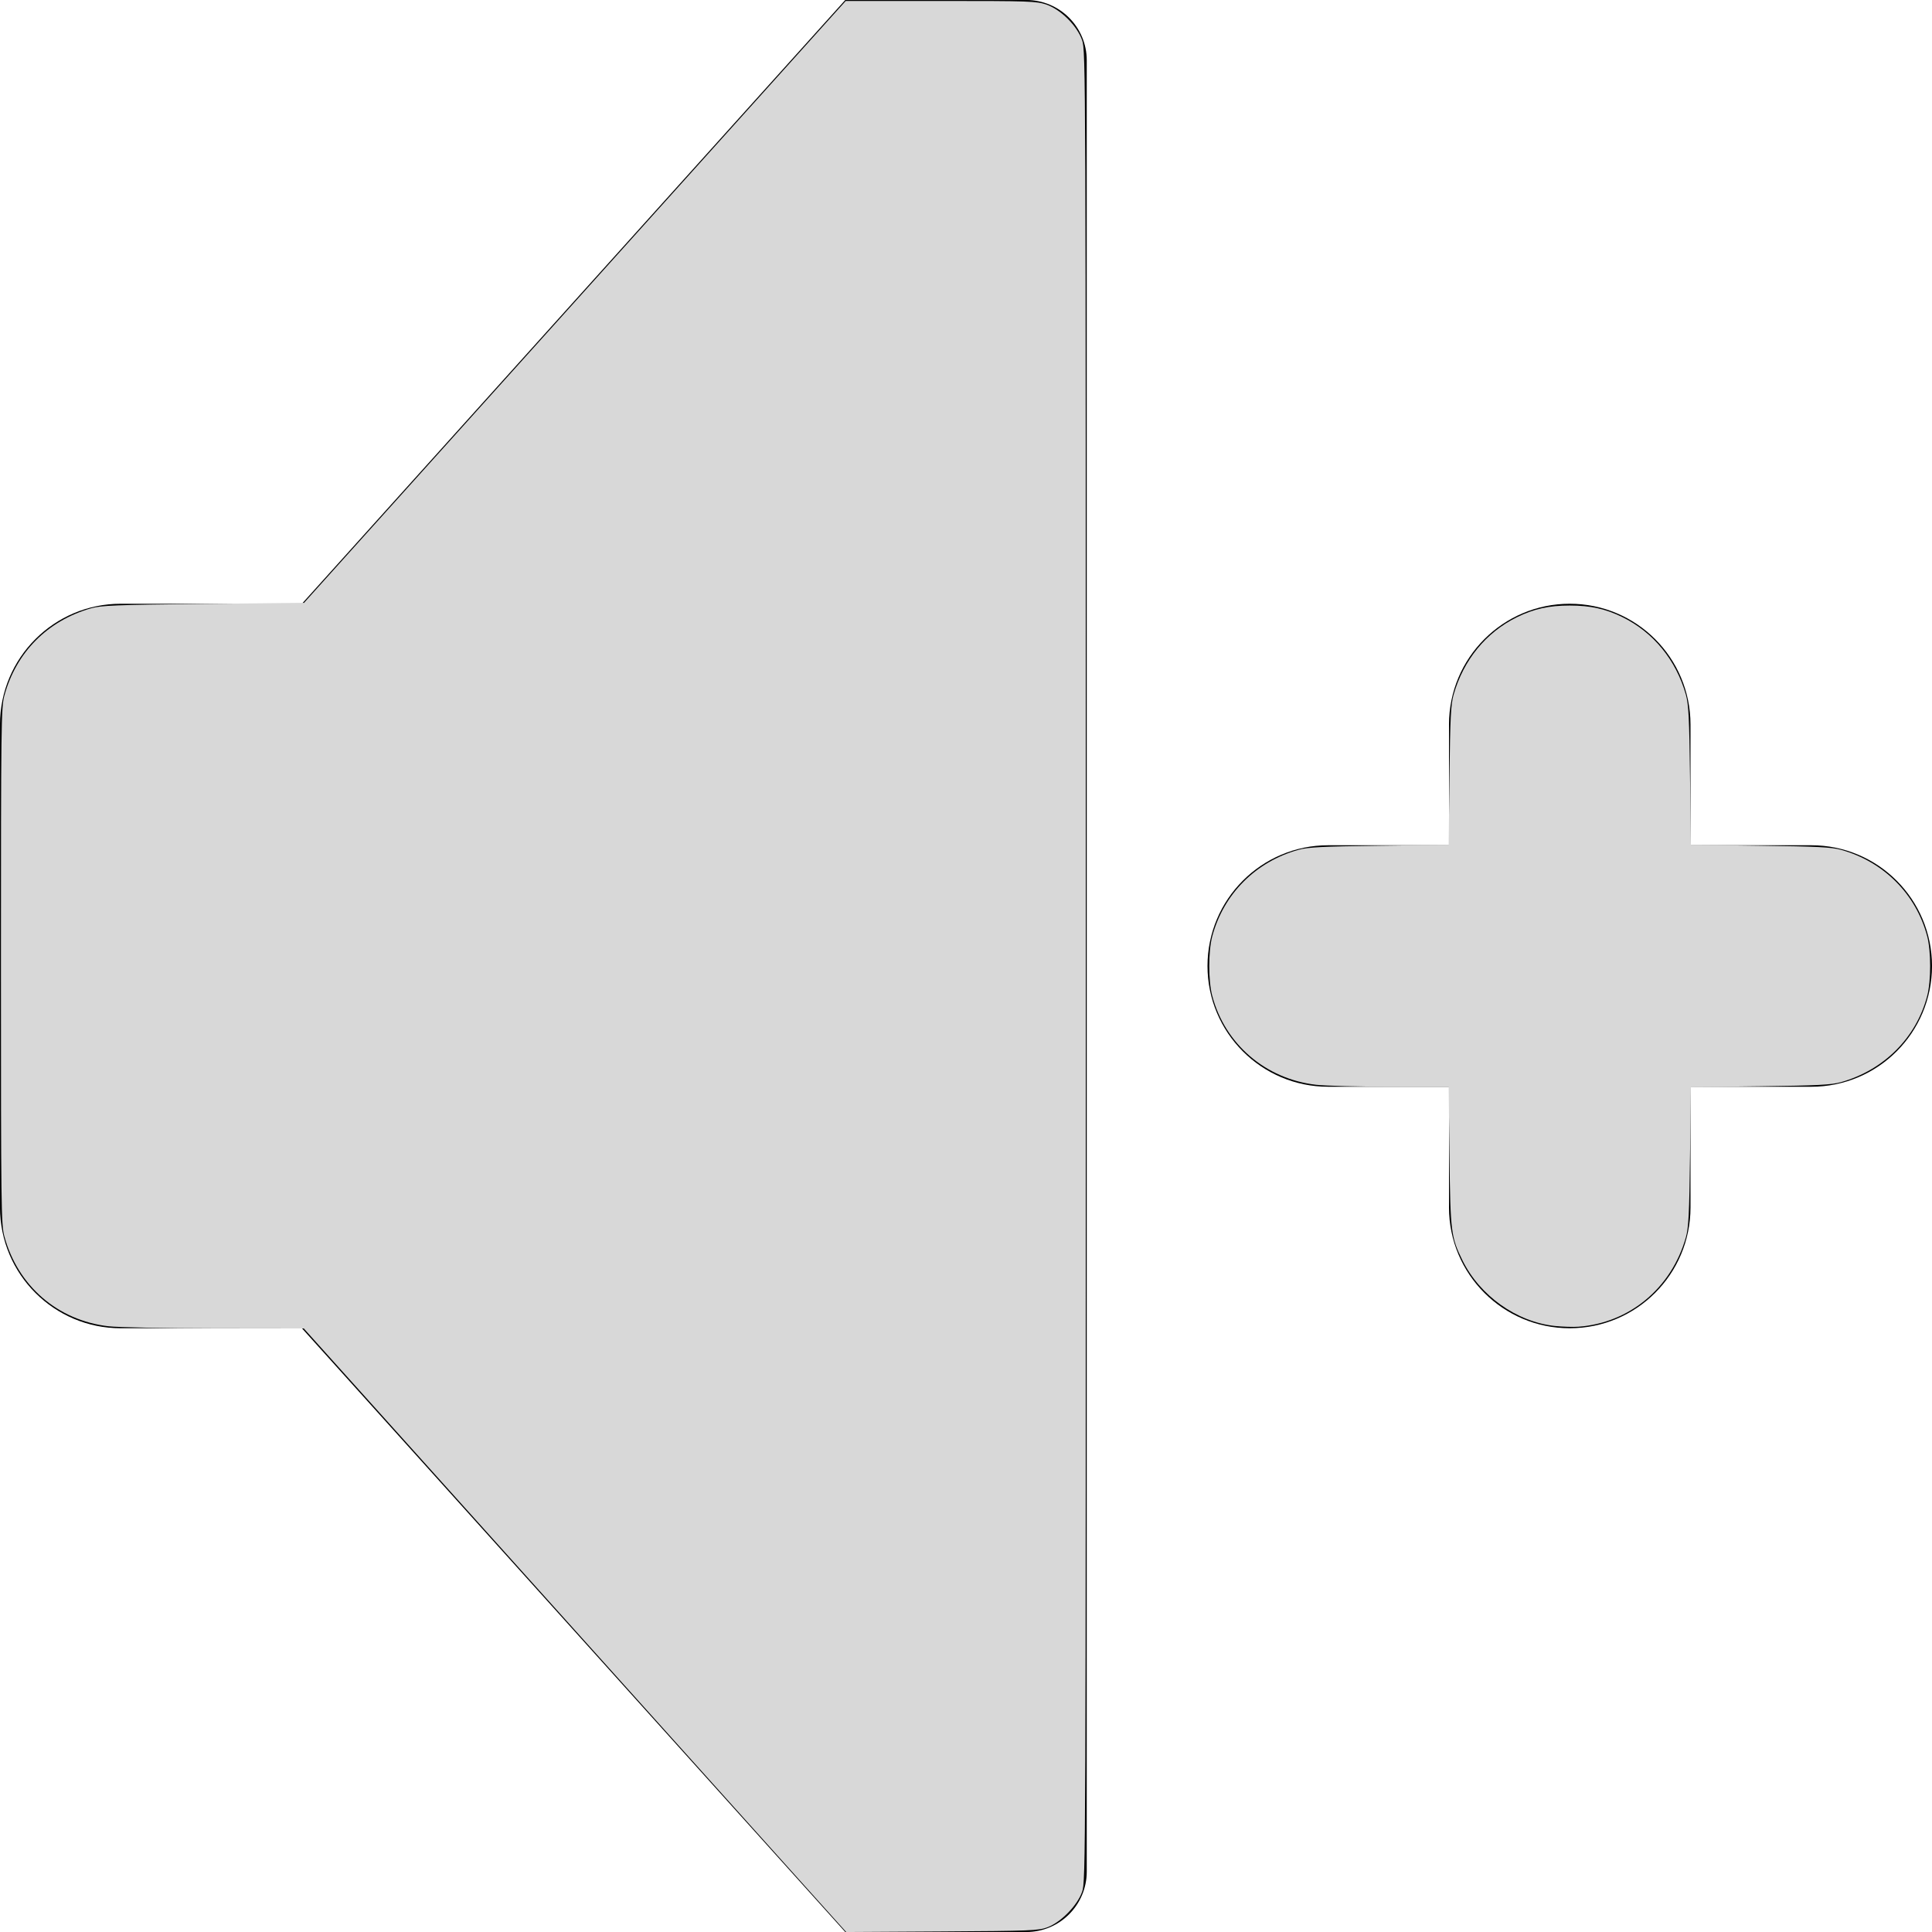
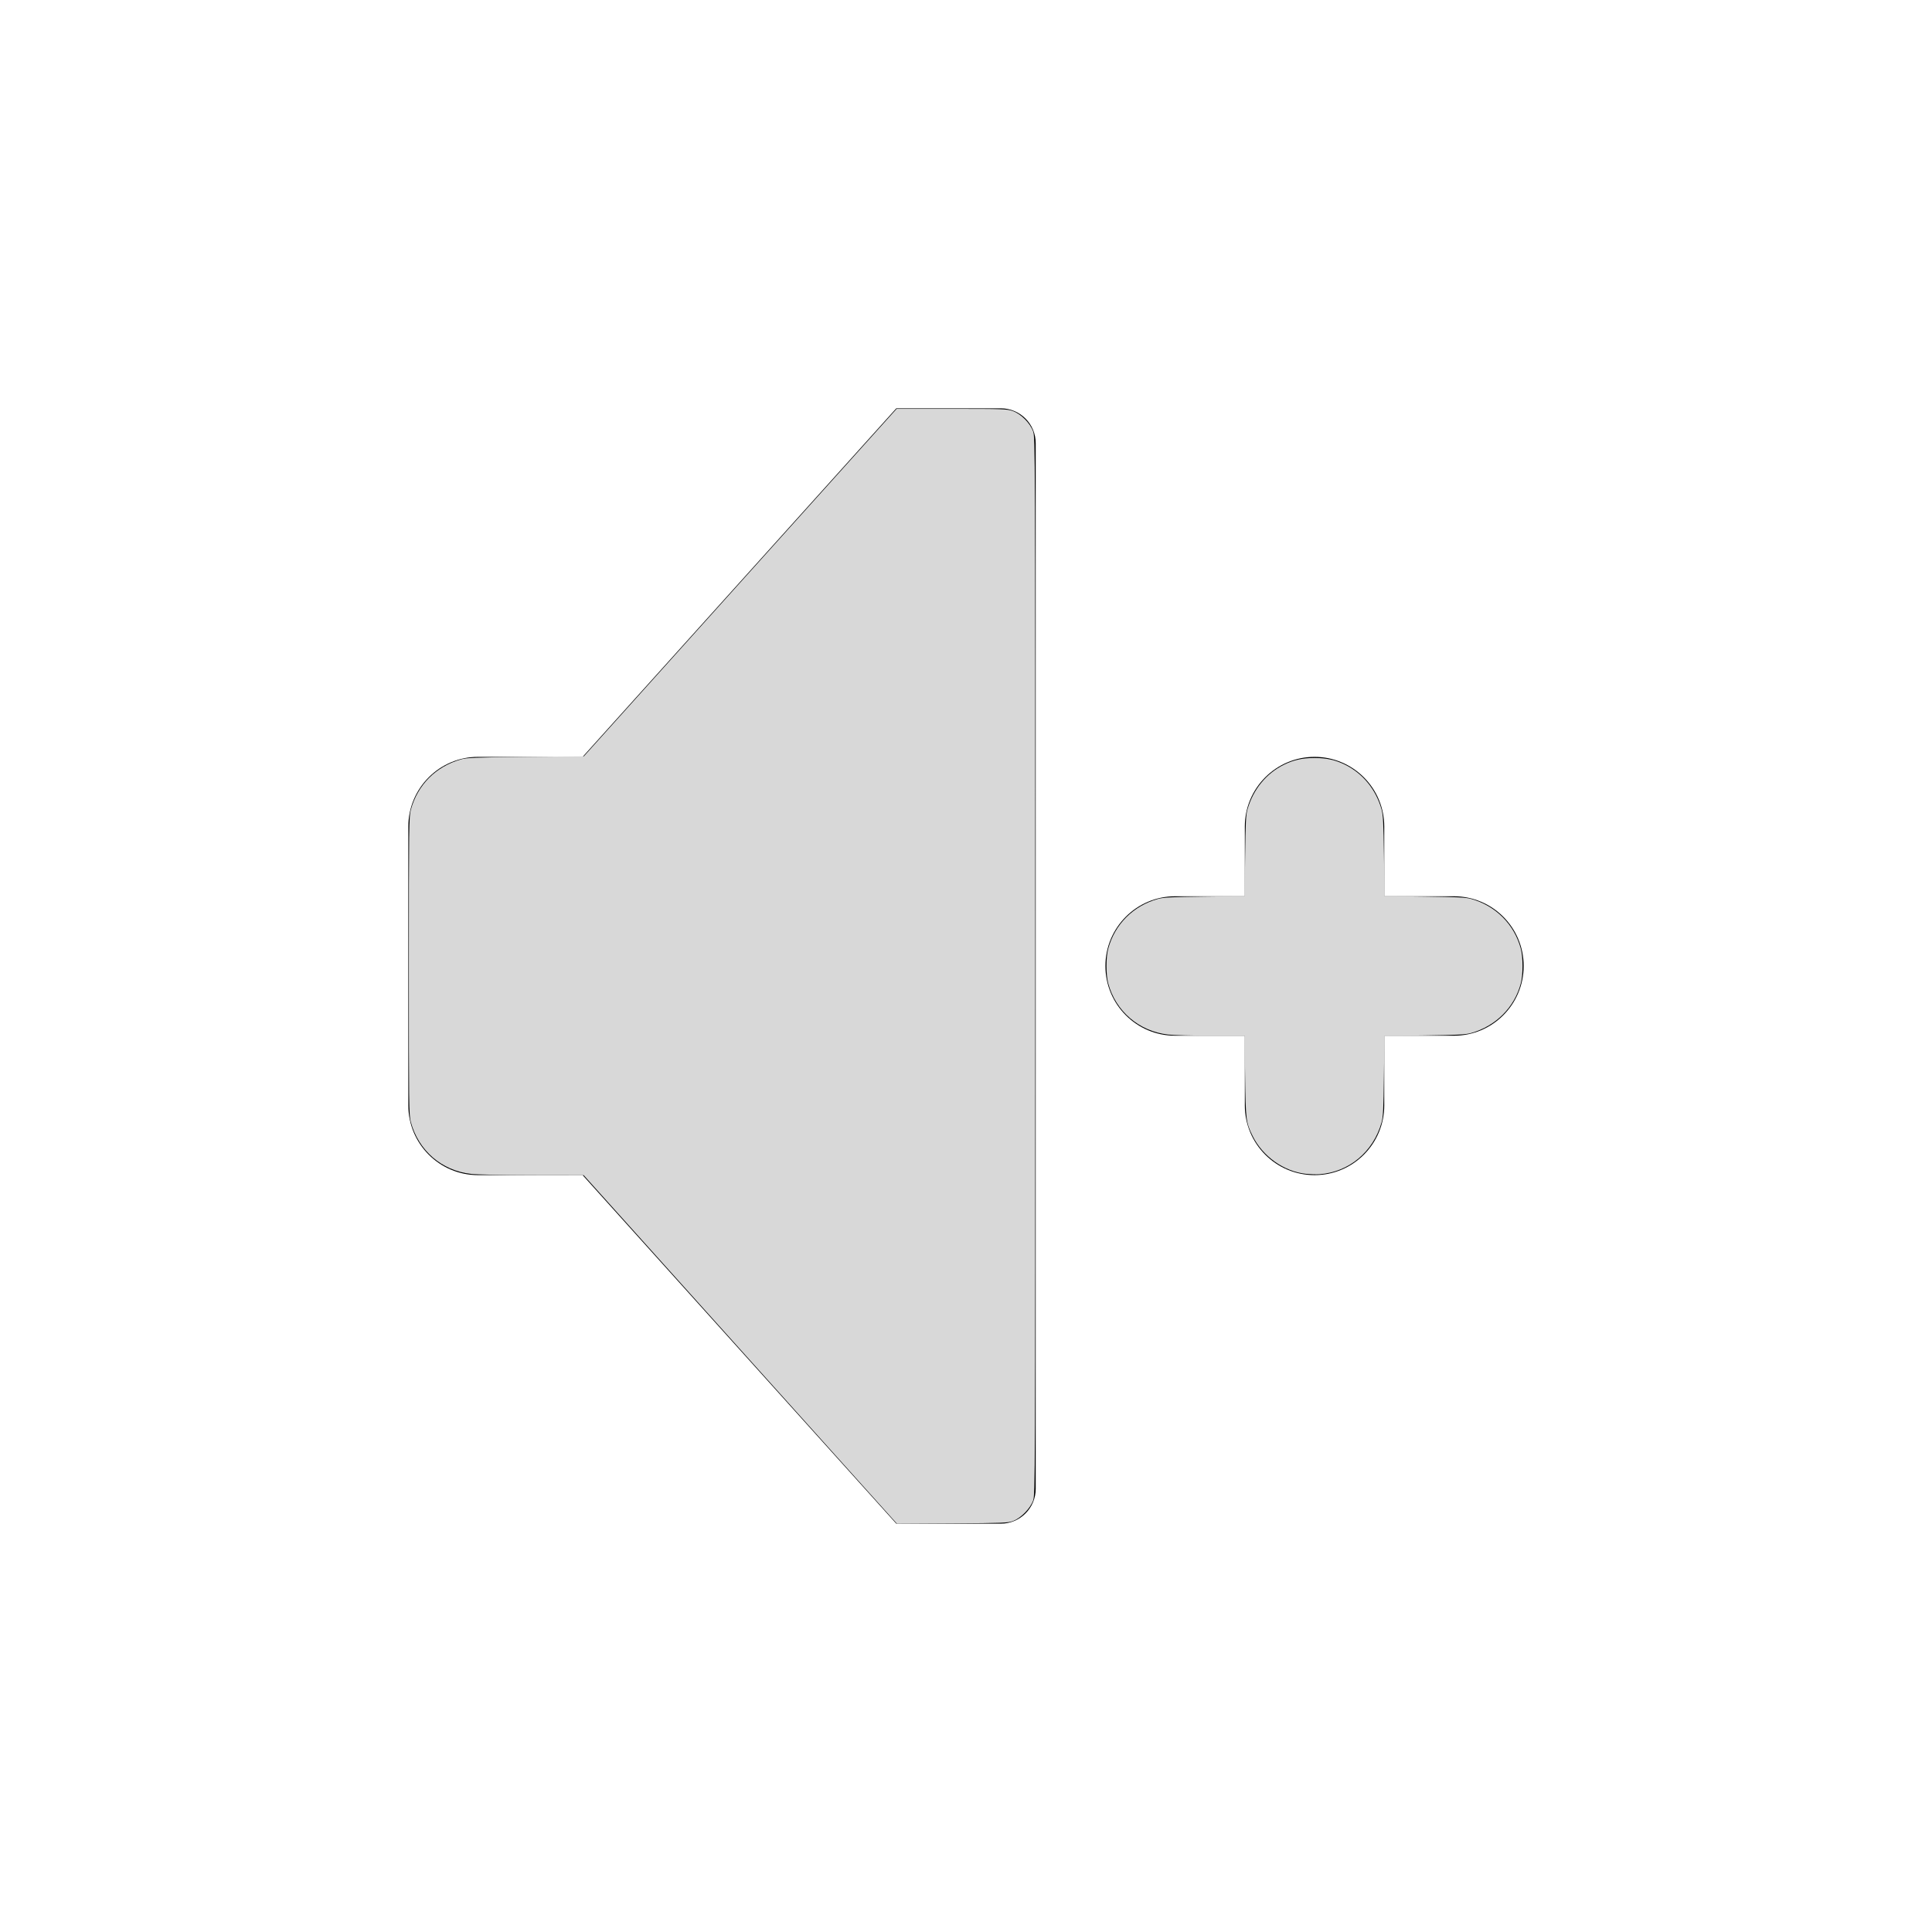
- <svg xmlns="http://www.w3.org/2000/svg" version="1.1" id="Capa_1" x="0px" y="0px" viewBox="0 0 512 512" style="enable-background:new 0 0 512 512;" xml:space="preserve">
+ <svg xmlns="http://www.w3.org/2000/svg" version="1.1" id="Capa_1" x="0px" y="0px" viewBox="0 0 24 24" xml:space="preserve" width="24" height="24">
  <defs id="defs41" />
-   <g id="g6">
-     <path d="M272,0h-48L80,160H32c-17.672,0-32,14.326-32,32v128c0,17.672,14.328,32,32,32h48l144,160h48c8.836,0,16-7.164,16-16V16   C288,7.164,280.836,0,272,0z" id="path2" />
-     <path d="M480,224h-32v-32c0-17.672-14.328-32-32-32s-32,14.328-32,32v32h-32c-17.672,0-32,14.328-32,32s14.328,32,32,32h32v32   c0,17.672,14.328,32,32,32s32-14.328,32-32v-32h32c17.672,0,32-14.328,32-32S497.672,224,480,224z" id="path4" />
+   <g id="g6" transform="matrix(0.02706065,0,0,0.02706065,5.072474,5.072432)">
+     <path d="M 272,0 H 224 L 80,160 H 32 C 14.328,160 0,174.326 0,192 v 128 c 0,17.672 14.328,32 32,32 h 48 l 144,160 h 48 c 8.836,0 16,-7.164 16,-16 V 16 C 288,7.164 280.836,0 272,0 Z" id="path2" />
+     <path d="m 480,224 h -32 v -32 c 0,-17.672 -14.328,-32 -32,-32 -17.672,0 -32,14.328 -32,32 v 32 h -32 c -17.672,0 -32,14.328 -32,32 0,17.672 14.328,32 32,32 h 32 v 32 c 0,17.672 14.328,32 32,32 17.672,0 32,-14.328 32,-32 v -32 h 32 c 17.672,0 32,-14.328 32,-32 0,-17.672 -14.328,-32 -32,-32 z" id="path4" />
  </g>
-   <g id="g8">
+   <g id="g8" transform="matrix(0.02706065,0,0,0.02706065,5.072474,5.072432)">
</g>
-   <g id="g10">
+   <g id="g10" transform="matrix(0.02706065,0,0,0.02706065,5.072474,5.072432)">
</g>
-   <g id="g12">
+   <g id="g12" transform="matrix(0.02706065,0,0,0.02706065,5.072474,5.072432)">
</g>
-   <g id="g14">
+   <g id="g14" transform="matrix(0.02706065,0,0,0.02706065,5.072474,5.072432)">
</g>
-   <g id="g16">
+   <g id="g16" transform="matrix(0.02706065,0,0,0.02706065,5.072474,5.072432)">
</g>
-   <g id="g18">
+   <g id="g18" transform="matrix(0.02706065,0,0,0.02706065,5.072474,5.072432)">
</g>
-   <g id="g20">
+   <g id="g20" transform="matrix(0.02706065,0,0,0.02706065,5.072474,5.072432)">
</g>
-   <g id="g22">
+   <g id="g22" transform="matrix(0.02706065,0,0,0.02706065,5.072474,5.072432)">
</g>
-   <g id="g24">
+   <g id="g24" transform="matrix(0.02706065,0,0,0.02706065,5.072474,5.072432)">
</g>
-   <g id="g26">
+   <g id="g26" transform="matrix(0.02706065,0,0,0.02706065,5.072474,5.072432)">
</g>
-   <g id="g28">
+   <g id="g28" transform="matrix(0.02706065,0,0,0.02706065,5.072474,5.072432)">
</g>
-   <g id="g30">
+   <g id="g30" transform="matrix(0.02706065,0,0,0.02706065,5.072474,5.072432)">
</g>
-   <g id="g32">
+   <g id="g32" transform="matrix(0.02706065,0,0,0.02706065,5.072474,5.072432)">
</g>
-   <g id="g34">
+   <g id="g34" transform="matrix(0.02706065,0,0,0.02706065,5.072474,5.072432)">
</g>
-   <g id="g36">
+   <g id="g36" transform="matrix(0.02706065,0,0,0.02706065,5.072474,5.072432)">
</g>
-   <path style="fill:#d8d8d8;stroke-width:0.508" d="M 152.381,432.029 80.508,352.052 56.889,352.022 C 43.898,352.005 31.25,351.76 28.782,351.478 15.305,349.933 4.736,340.808 1.151,327.619 0.314,324.539 0.254,319.727 0.254,256 c 0,-63.727 0.06,-68.539 0.897,-71.619 3.124,-11.494 11.42,-19.861 22.976,-23.175 2.642,-0.758 6.603,-0.913 29.752,-1.167 L 80.583,159.746 152.356,80 224.13,0.254 h 25.205 c 23.498,0 25.394,0.066 27.994,0.97 3.834,1.334 8.114,5.614 9.447,9.447 0.95,2.73 0.97,7.905 0.97,245.328 0,237.424 -0.021,242.599 -0.97,245.328 -1.263,3.629 -5.585,8.06 -9.189,9.419 -2.343,0.884 -4.507,0.969 -27.937,1.109 l -25.397,0.151 z" id="path868" />
-   <path style="fill:#d8d8d8;stroke-width:0.508" d="m 412.089,351.399 c -10.13,-1.059 -19.915,-8.009 -24.539,-17.43 -3.014,-6.141 -3.179,-7.468 -3.422,-27.556 L 383.904,288 l -15.317,-0.004 c -8.424,-0.002 -17.337,-0.236 -19.805,-0.518 -13.372,-1.532 -24.146,-10.769 -27.532,-23.604 -1.052,-3.987 -1.045,-11.798 0.013,-15.746 3.008,-11.223 11.539,-19.775 22.864,-22.92 2.499,-0.694 6.355,-0.888 21.413,-1.078 l 18.365,-0.232 0.223,-18.361 c 0.185,-15.279 0.368,-18.873 1.087,-21.409 2.614,-9.212 8.61,-16.549 16.817,-20.577 4.467,-2.193 8.495,-3.081 13.968,-3.081 5.474,0 9.501,0.888 13.968,3.081 8.21,4.03 14.22,11.386 16.811,20.577 0.711,2.523 0.899,6.211 1.091,21.409 l 0.232,18.361 18.361,0.232 c 15.054,0.19 18.91,0.385 21.409,1.078 11.329,3.146 19.898,11.739 22.853,22.92 1.039,3.931 1.045,11.776 0.013,15.746 -2.888,11.104 -11.459,19.691 -22.866,22.907 -2.523,0.711 -6.211,0.899 -21.409,1.091 l -18.361,0.232 -0.232,18.361 c -0.192,15.198 -0.38,18.886 -1.091,21.409 -3.793,13.452 -14.94,22.733 -28.494,23.722 -1.397,0.102 -4.185,0.013 -6.197,-0.197 z" id="path870" />
+   <path style="fill:#d8d8d8;stroke-width:0.014" d="M 9.196,16.763 7.251,14.599 6.612,14.598 c -0.352,-4.73e-4 -0.694,-0.007 -0.761,-0.015 -0.365,-0.042 -0.651,-0.289 -0.748,-0.646 -0.023,-0.083 -0.024,-0.214 -0.024,-1.938 0,-1.724 0.002,-1.855 0.024,-1.938 0.085,-0.311 0.309,-0.537 0.622,-0.627 0.071,-0.021 0.179,-0.025 0.805,-0.032 L 7.253,9.395 9.195,7.237 11.138,5.079 h 0.682 c 0.636,0 0.687,0.002 0.758,0.026 0.104,0.036 0.22,0.152 0.256,0.256 0.026,0.074 0.026,0.214 0.026,6.639 0,6.425 -5.56e-4,6.565 -0.026,6.639 -0.034,0.098 -0.151,0.218 -0.249,0.255 -0.063,0.024 -0.122,0.026 -0.756,0.03 l -0.687,0.004 z" id="path868" />
+   <path style="fill:#d8d8d8;stroke-width:0.014" d="m 16.224,14.582 c -0.274,-0.029 -0.539,-0.217 -0.664,-0.472 -0.082,-0.166 -0.086,-0.202 -0.093,-0.746 l -0.006,-0.498 -0.414,-1.08e-4 c -0.228,-5.7e-5 -0.469,-0.006 -0.536,-0.014 -0.362,-0.041 -0.653,-0.291 -0.745,-0.639 -0.028,-0.108 -0.028,-0.319 3.5e-4,-0.426 0.081,-0.304 0.312,-0.535 0.619,-0.62 0.068,-0.019 0.172,-0.024 0.579,-0.029 l 0.497,-0.006 0.006,-0.497 c 0.005,-0.413 0.01,-0.511 0.029,-0.579 0.071,-0.249 0.233,-0.448 0.455,-0.557 0.121,-0.059 0.23,-0.083 0.378,-0.083 0.148,0 0.257,0.024 0.378,0.083 0.222,0.109 0.385,0.308 0.455,0.557 0.019,0.068 0.024,0.168 0.03,0.579 l 0.006,0.497 0.497,0.006 c 0.407,0.005 0.512,0.01 0.579,0.029 0.307,0.085 0.538,0.318 0.618,0.62 0.028,0.106 0.028,0.319 3.48e-4,0.426 -0.078,0.3 -0.31,0.533 -0.619,0.62 -0.068,0.019 -0.168,0.024 -0.579,0.03 l -0.497,0.006 -0.006,0.497 c -0.005,0.411 -0.01,0.511 -0.03,0.579 -0.103,0.364 -0.404,0.615 -0.771,0.642 -0.038,0.003 -0.113,3.62e-4 -0.168,-0.005 z" id="path870" />
</svg>
